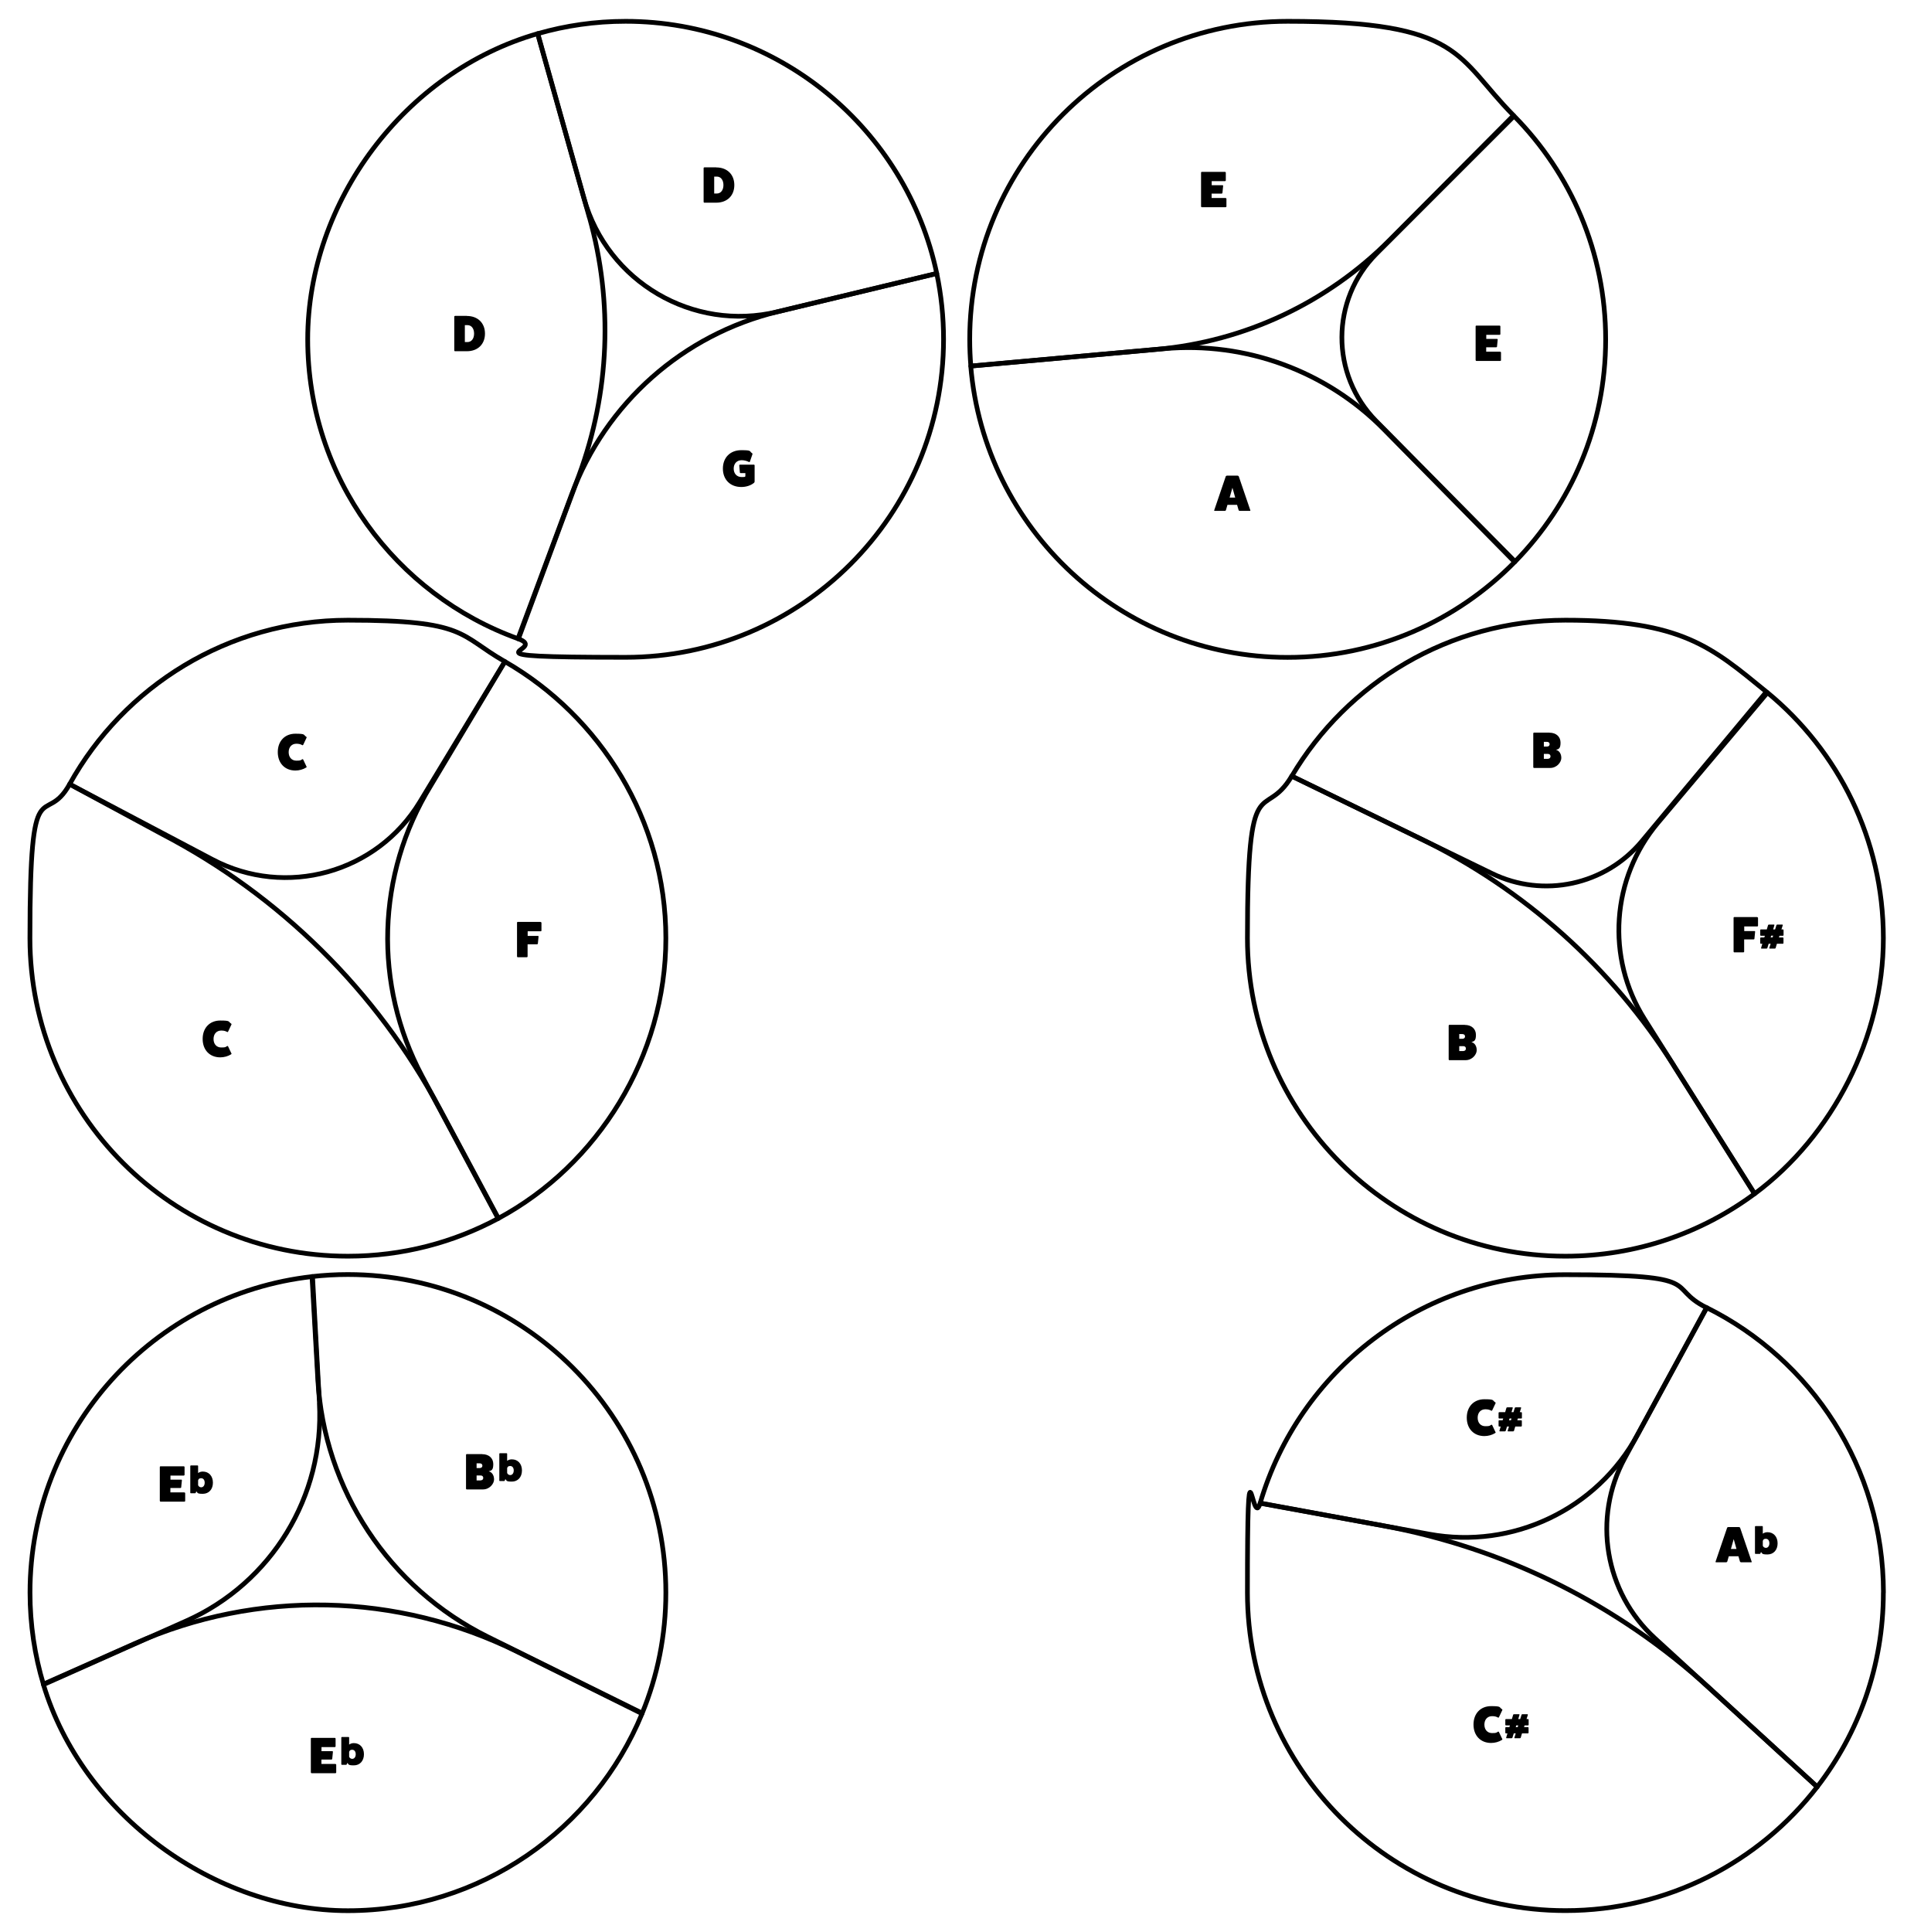
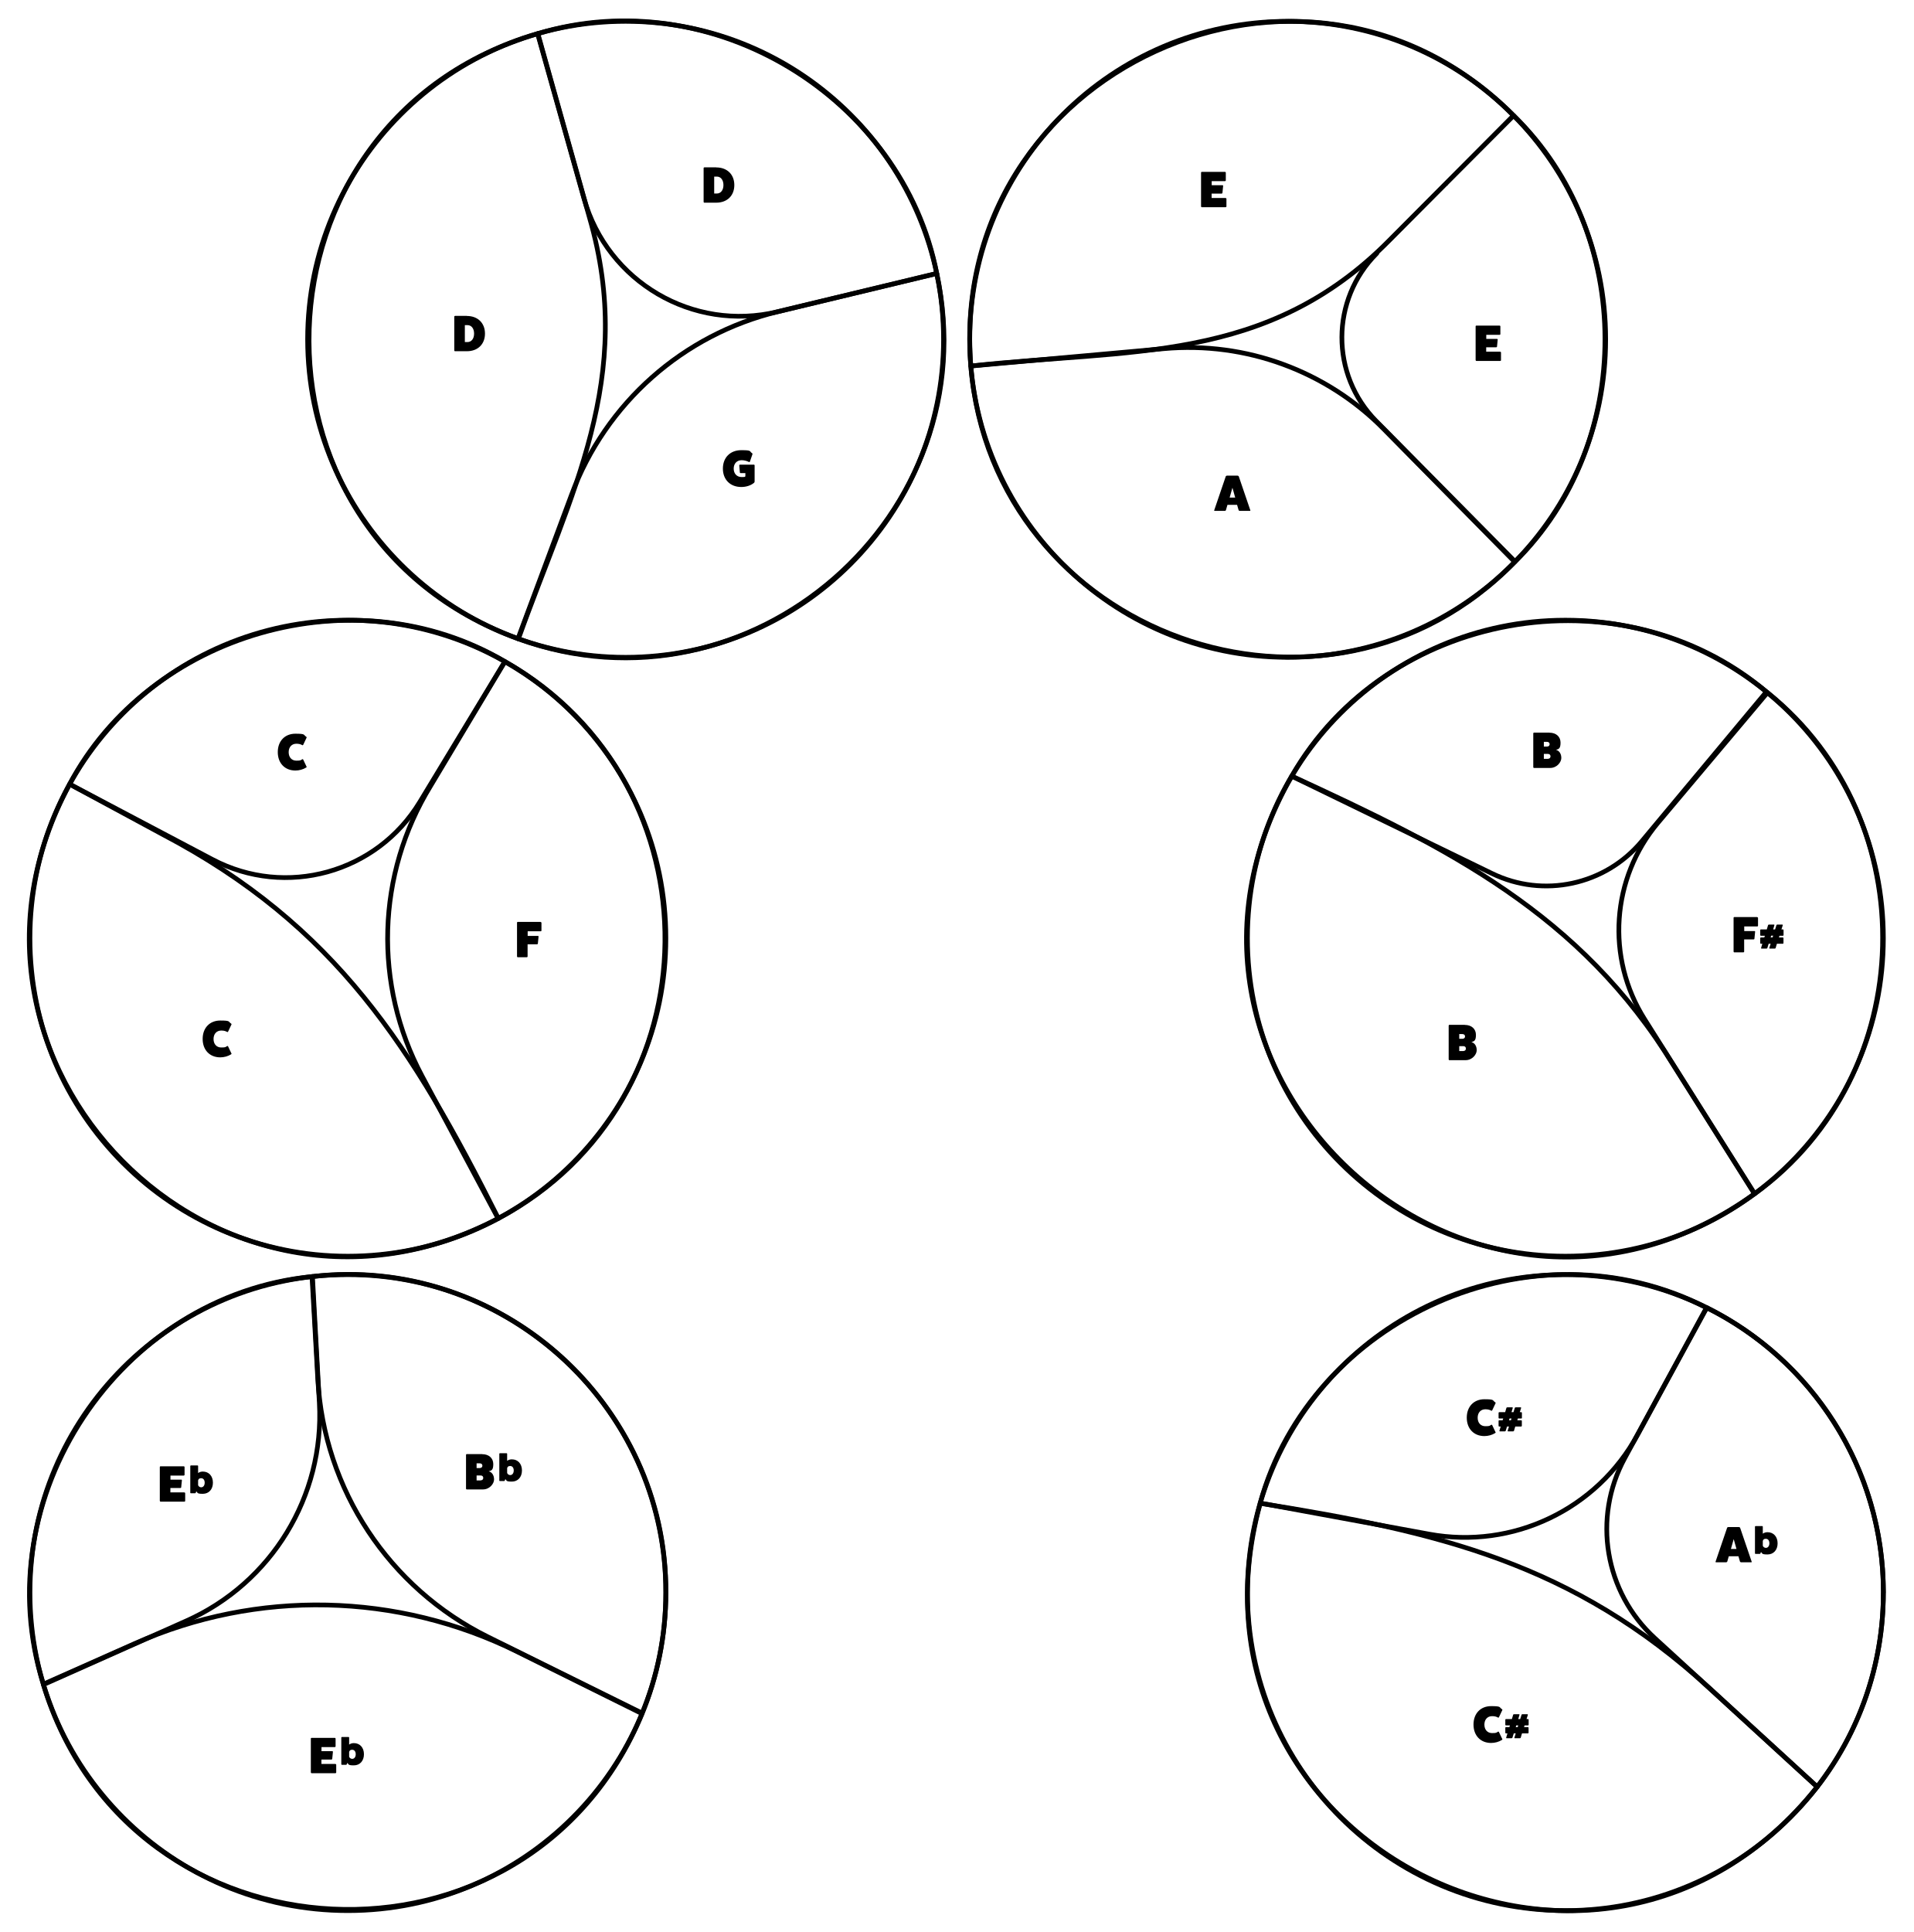
<svg xmlns="http://www.w3.org/2000/svg" version="1.1" viewBox="0 0 2442.4 2466">
  <defs>
    <style>
      .st0 {
        fill: none;
        stroke: #000;
        stroke-linecap: round;
        stroke-linejoin: round;
        stroke-width: 6px;
      }
- 
-       .st1 {
-         display: none;
-       }
    </style>
  </defs>
-   <g id="Base" class="st1">
+   <g id="Base">
    <circle class="st0" cx="798.6" cy="433.1" r="405.9" />
    <circle class="st0" cx="1643.8" cy="433.1" r="405.9" />
-     <circle class="st0" cx="434.1" cy="1197.5" r="405.9" />
-     <circle class="st0" cx="2008.3" cy="1197.5" r="405.9" />
-     <circle class="st0" cx="2008.3" cy="2032.8" r="405.9" />
-     <circle class="st0" cx="434.1" cy="2032.8" r="405.9" />
+     <circle class="st0" cx="444.1" cy="1197.5" r="405.9" />
+     <circle class="st0" cx="1998.3" cy="1197.5" r="405.9" />
+     <circle class="st0" cx="1998.3" cy="2032.8" r="405.9" />
+     <circle class="st0" cx="444.1" cy="2032.8" r="405.9" />
  </g>
  <g id="Layer_1">
    <g id="label-D2">
      <path d="M596,403.3c13.8,0,23.1,8.9,23.1,22.5s-9.2,22.5-23.1,22.5h-15.2c-.5,0-.9-.5-.9-1v-43.1c0-.5.5-1,.9-1h15.2ZM596.8,436.6c5,0,8.4-4.3,8.4-10.8s-3.4-10.8-8.4-10.8h-3.4v21.6h3.4Z" />
    </g>
    <g id="label-D3">
      <path d="M914.3,213.7c13.8,0,23.1,8.9,23.1,22.5s-9.2,22.5-23.1,22.5h-15.2c-.5,0-.9-.5-.9-1v-43.1c0-.5.5-1,.9-1h15.2ZM915.1,247c5,0,8.4-4.3,8.4-10.8s-3.4-10.8-8.4-10.8h-3.4v21.6h3.4Z" />
    </g>
    <g id="label-G2">
      <path d="M962.3,593c.5,0,1,.5,1,.9v20.8c0,.6-.3,1.2-.8,1.6-3.9,3.3-9.9,5.3-16.2,5.3-14.1,0-23.5-9.4-23.5-23.5s9.4-23.5,23.5-23.5,9.9,1.4,13.7,3.8c.5.3.7.8.6,1.2l-3.3,9.6c-.2.5-.7.7-1.2.5-2.7-1.4-6.1-2.3-9.4-2.3-6,0-10.1,4.3-10.1,10.7s4,10.8,10.1,10.8,4-.5,4.8-1.2v-3.8h-6c-.6,0-1-.3-1-.7l-.8-9c0-.7.3-1.1,1-1.1h17.7-.1ZM951.8,606.7v.3-.3Z" />
    </g>
    <g id="note-D3">
-       <path class="st0" d="M1195.8,349l-203.2,48.9c-108,26-217.2-38-247.2-144.9l-59.1-210c35.7-10.3,73.3-15.8,112.3-15.8,195.3,0,358.4,138,397.2,321.8Z" />
+       <path class="st0" d="M1195.8,349l-203.2,48.9c-108,26-217.2-38-247.2-144.9l-59.1-210c223.6-67.7,466.1,82.5,509.5,306Z" />
    </g>
    <g id="note-G2">
-       <path class="st0" d="M1195.8,349.1c5.7,27.1,8.7,55.2,8.7,84,0,224.2-181.7,405.9-405.9,405.9s-94.5-8.4-137.4-23.8l68.4-183.7c43.5-117,142.4-204.6,263.8-233.8l202.4-48.6Z" />
+       <path class="st0" d="M1195.8,349.1c66.8,308.7-238.5,574.1-534.6,466.1l68.4-183.7c43.5-117,142.4-204.6,263.8-233.8l202.4-48.6Z" />
    </g>
    <g id="note-D2">
-       <path class="st0" d="M752.5,277.7c30.4,108.3,25.7,223.5-13.4,329l-77.1,208.2-.2.5c-156.8-56.2-269-206.1-269-382.2S516.9,91.5,686.5,42.9l.4,1.5,65.5,233.3Z" />
+       <path class="st0" d="M752.5,277.7c59.4,204.6-24.4,351.9-90.7,537.7-368.7-133.4-351.8-662.9,24.8-772.5l.4,1.5,65.5,233.3Z" />
    </g>
    <g id="label-A2">
      <path d="M1596.1,651.3c.2.4,0,.8-.6.8h-12.9c-.6,0-1.1-.3-1.4-.8l-2-6.9h-12.3l-2,6.9c-.3.5-.8.8-1.4.8h-12.9c-.5,0-.8-.5-.6-.8l14.8-43.4c.2-.4.9-.8,1.6-.8h13.3c.7,0,1.4.5,1.6.8l14.8,43.4ZM1573.2,622.7l-3.5,12.4h7.1l-3.5-12.4h-.1Z" />
    </g>
    <g id="label-E2">
      <path d="M1564.6,252.8c.5,0,1,.4,1,.8v10c0,.5-.5.9-1,.9h-30.4c-.5,0-.9-.5-1-1v-43.2c0-.6.3-.9.9-.9h29.7c.6,0,1,.5,1,.9v9.9c0,.6-.5,1-1,1h-17v5.2h13.8c.6,0,.9.5.8.8l-.9,9.1c0,.4-.5.8-1.1.8h-12.7v5.6h17.9Z" />
    </g>
    <g id="label-E3">
      <path d="M1915.1,449c.5,0,1,.4,1,.8v10c0,.5-.5.9-1,.9h-30.4c-.5,0-.9-.5-1-1v-43.2c0-.6.3-.9.9-.9h29.7c.6,0,1,.5,1,.9v9.9c0,.6-.5,1-1,1h-17v5.2h13.8c.6,0,.9.5.8.8l-.9,9.1c0,.4-.5.8-1.1.8h-12.7v5.6h17.9Z" />
    </g>
    <g id="note-A2">
-       <path class="st0" d="M1933.6,717.3c-73.7,75.1-176.3,121.8-289.9,121.8-212.7,0-387.2-163.6-404.5-371.8l246.6-22.2c104.3-9.4,207.4,28.4,280.9,103l166.7,169.1.2.2Z" />
+       <path class="st0" d="M1933.6,717.3c-239.8,246.7-666.4,94.3-694.3-250.1,0,0,246.6-22.2,246.6-22.2,104.3-9.4,207.4,28.4,280.9,103,.2.2,166.7,169.1,166.8,169.2Z" />
    </g>
    <g id="note-E3">
-       <path class="st0" d="M1932.8,148.1c72.3,73.3,116.9,173.9,116.9,285s-44.1,210.5-115.6,283.7l-177.2-179.2c-58.8-59.4-58.5-155.1.6-214.2l175.2-175.2h.1Z" />
+       <path class="st0" d="M1932.8,148.1c154.2,150.2,154.8,417.8,1.3,568.7l-177.2-179.2c-58.8-59.4-58.5-155.1.6-214.2,0-.2,175.3-175.2,175.3-175.3Z" />
    </g>
    <g id="note-E2">
-       <path class="st0" d="M1932.1,147.4l-158.2,159c-79.6,80-184.8,129.4-297.2,139.5l-237.4,21.3c-.9-11.2-1.4-22.6-1.4-34.1,0-224.2,181.7-405.9,405.9-405.9s214.7,45.9,288.3,120.1Z" />
+       <path class="st0" d="M1932.1,147.4s-158.2,159-158.2,159c-156.8,158.8-332.5,138.4-534.6,160.8-30.5-378.5,428.6-586.2,692.7-319.8Z" />
    </g>
    <g id="label-Bb2">
      <g>
        <path d="M615.5,1856.1c8.6,0,14.2,5.1,14.2,12.7s-2.3,8.2-5.8,9.2c4.1,1,6.8,5,6.8,10.4s-5.7,12.7-14.2,12.7h-20.7c-.5,0-.9-.5-.9-.9v-43.2c0-.5.4-1,.9-1h19.7ZM612.5,1873.8c2,0,3.3-1.2,3.3-3s-1.3-3-3.3-3h-4.1v6h4.1ZM613.7,1889.5c1.9,0,3.2-1.2,3.2-3.1s-1.3-3.1-3.2-3.1h-5.3v6.3h5.3Z" />
        <path d="M647.4,1864.6c1.5-1.2,3.7-1.9,6-1.9,7.7,0,12.9,5.7,12.9,14.2s-5.2,14.2-12.9,14.2-6.4-1.3-8.3-3.2l-.7,1.8c-.2.4-.4.7-.8.7h-5.5c-.4,0-.7-.3-.7-.7v-34.1c0-.3.3-.7.7-.7h8.6c.4,0,.7.3.7.7v9.1h0ZM647.4,1880.1c.6,1.6,2.2,2.7,3.9,2.7,2.7,0,4.5-2.4,4.5-5.9s-1.8-5.7-4.5-5.7-3.3,1.1-3.9,2.7v6.2h0Z" />
      </g>
    </g>
    <g id="label-F2">
      <path d="M690.2,1176.9c.6,0,1,.5,1,.9v9.9c0,.6-.4,1-1,1h-16.6v5.9h13.1c.6,0,.9.5.8.8l-.9,9.1c0,.4-.5.8-1.1.8h-12v15.6c0,.5-.5.9-1,.9h-11.6c-.5,0-.9-.5-.9-1v-43.2c0-.5.4-.9.9-.9h29.1l.2.2Z" />
    </g>
    <g id="label-C2">
      <path d="M295.5,1344.6c.2.5,0,.9-.6,1.2-3.8,2.4-8.9,3.8-13.7,3.8-13.5,0-22.5-9.4-22.5-23.5s9-23.5,22.5-23.5,9.9,1.4,13.7,3.8c.5.3.8.7.6,1.2l-4.3,9.1c-.3.6-.7.8-1.2.5-2.4-1.4-4.8-1.8-7.6-1.8-5.9,0-9.8,4.3-9.8,10.8s3.9,10.8,9.8,10.8,5.2-.5,7.6-1.8c.5-.3,1,0,1.2.5l4.3,9.1v-.2h0Z" />
    </g>
    <g id="label-C3">
      <path d="M391.4,978.5c.2.5,0,.9-.6,1.2-3.8,2.4-8.9,3.8-13.7,3.8-13.5,0-22.5-9.4-22.5-23.5s9-23.5,22.5-23.5,9.9,1.4,13.7,3.8c.5.3.8.7.6,1.2l-4.3,9.1c-.3.6-.7.8-1.2.5-2.4-1.4-4.8-1.8-7.6-1.8-5.9,0-9.8,4.3-9.8,10.8s3.9,10.8,9.8,10.8,5.2-.5,7.6-1.8c.5-.3,1,0,1.2.5l4.3,9.1v-.2h0Z" />
    </g>
    <g id="note-Bb2">
-       <path class="st0" d="M850,2032.8c0,54.5-10.7,106.5-30.2,153.9l-196.8-97.3c-126.4-62.5-209.4-188.1-217.3-328.9l-7.4-131.1c15-1.7,30.3-2.6,45.8-2.6,224.2,0,405.9,181.7,405.9,405.9Z" />
+       <path class="st0" d="M850,2032.8c0,54.5-10.7,106.5-30.2,153.9l-196.8-97.3c-126.4-62.5-209.4-188.1-217.3-328.9l-7.4-131.1c238.5-28.4,453.3,162.9,451.7,403.3Z" />
    </g>
    <g id="note-Eb2">
-       <path class="st0" d="M660.6,2108.4l159,78.9c-60.8,147.6-206,251.5-375.5,251.5s-338.7-121.9-388.8-289.1l116.4-51.7c156.4-69.5,335.6-65.6,489,10.4Z" />
+       <path class="st0" d="M660.6,2108.4l159,78.9c-144.9,351.2-654.5,326.3-764.3-37.6l116.4-51.7c156.4-69.5,335.6-65.6,489,10.4Z" />
    </g>
    <g id="note-Eb3">
-       <path class="st0" d="M407.7,1790.8c6.6,118.9-61,229.6-169.8,278.1l-182.2,81.2h-.2c-11.2-37.1-17.2-76.5-17.2-117.3,0-208.8,157.7-380.8,360.5-403.4l.3,2.5,8.7,158.8Z" />
+       <path class="st0" d="M407.7,1790.8c6.6,118.9-61,229.6-169.8,278.1l-182.2,81.2h-.2c-75.6-238.8,97.4-497.1,343.2-520.7l.3,2.5,8.7,158.8Z" />
    </g>
    <g id="label-Eb3">
      <g>
        <path d="M235.4,1905c.5,0,1,.4,1,.8v10c0,.5-.5.9-1,.9h-30.4c-.5,0-.9-.5-1-1v-43.2c0-.6.3-.9.9-.9h29.7c.6,0,1,.5,1,.9v9.9c0,.6-.5,1-1,1h-17v5.2h13.8c.6,0,.9.5.8.8l-.9,9.1c0,.4-.5.8-1.1.8h-12.7v5.6h17.9Z" />
        <path d="M252.9,1880.2c1.5-1.2,3.7-1.9,6-1.9,7.7,0,12.9,5.7,12.9,14.2s-5.2,14.2-12.9,14.2-6.4-1.3-8.3-3.2l-.7,1.8c-.2.4-.4.7-.8.7h-5.5c-.4,0-.7-.3-.7-.7v-34.1c0-.3.3-.7.7-.7h8.6c.4,0,.7.3.7.7v9.1h0ZM252.9,1895.7c.6,1.6,2.2,2.7,3.9,2.7,2.7,0,4.5-2.4,4.5-5.9s-1.8-5.7-4.5-5.7-3.3,1.1-3.9,2.7v6.2h0Z" />
      </g>
    </g>
    <g id="note-C3">
-       <path class="st0" d="M644.5,844.4l-108.5,179.1c-54.9,90.8-171.1,123-264.9,73.5l-182.2-96.1c69.2-124.8,202.3-209.3,355.2-209.3s141.3,19.2,200.4,52.8Z" />
+       <path class="st0" d="M644.5,844.4l-108.5,179.1c-54.9,90.8-171.1,123-264.9,73.5l-182.2-96.1c101.7-192.2,363.6-269.9,555.6-156.5Z" />
    </g>
    <g id="note-F2">
-       <path class="st0" d="M644.5,844.4c121.8,70.1,205.5,202.5,205.5,353.1s-86.6,289.4-214.1,357.8l-97.1-181.8c-62.3-116.7-58.2-257.6,10.9-370.4l94.8-158.6Z" />
+       <path class="st0" d="M644.5,844.4c275.9,156.4,271.9,562.1-8.6,710.9l-97.1-181.8c-62.3-116.7-58.2-257.6,10.9-370.4l94.8-158.6Z" />
    </g>
    <g id="note-C2">
-       <path class="st0" d="M636,1554.6l.3.5c-57.2,30.8-122.6,48.3-192.2,48.3-224.2,0-405.9-181.7-405.9-405.9s18.4-138.4,50.7-196.6l118.3,63.9c150.4,78.4,273.8,200.4,353.9,349.9l74.9,139.9Z" />
+       <path class="st0" d="M636,1554.6l.3.5c-358.1,187.9-739.6-198.8-547.4-554.2,0,0,118.3,63.9,118.3,63.9,221.9,116.3,320.2,273.8,428.7,489.8Z" />
    </g>
    <g id="label-B2">
      <path d="M1869.9,1308.2c8.6,0,14.2,5.1,14.2,12.7s-2.3,8.2-5.8,9.2c4.1,1,6.8,5,6.8,10.4s-5.7,12.7-14.2,12.7h-20.7c-.5,0-.9-.5-.9-.9v-43.2c0-.5.4-1,.9-1h19.7ZM1866.9,1325.9c2,0,3.3-1.2,3.3-3s-1.3-3-3.3-3h-4.1v6h4.1ZM1868.1,1341.5c1.9,0,3.2-1.2,3.2-3.1s-1.3-3.1-3.2-3.1h-5.3v6.3h5.3Z" />
    </g>
    <g id="label-B3">
      <path d="M1977.9,935.2c8.6,0,14.2,5.1,14.2,12.7s-2.3,8.2-5.8,9.2c4.1,1,6.8,5,6.8,10.4s-5.7,12.7-14.2,12.7h-20.7c-.5,0-.9-.5-.9-.9v-43.2c0-.5.4-1,.9-1h19.7ZM1974.9,952.9c2,0,3.3-1.2,3.3-3s-1.3-3-3.3-3h-4.1v6h4.1ZM1976.1,968.5c1.9,0,3.2-1.2,3.2-3.1s-1.3-3.1-3.2-3.1h-5.3v6.3h5.3Z" />
    </g>
-     <g id="label-F#2">
+     <g id="label-F_x23_2">
      <g>
        <path d="M2243.2,1170.7c.6,0,1,.5,1,.9v9.9c0,.6-.4,1-1,1h-16.6v5.9h13.1c.6,0,.9.5.8.8l-.9,9.1c0,.4-.5.8-1.1.8h-12v15.6c0,.5-.5.9-1,.9h-11.6c-.5,0-.9-.5-.9-1v-43.2c0-.5.4-.9.9-.9h29.1l.2.2h0Z" />
        <path d="M2270.9,1196.6h5c.5,0,.8.5.8.9v6.2c0,.5-.4.9-.8.9h-7.6l-1.6,5.4c0,.4-.7.8-1.1.8h-6.4c-.5,0-.7-.4-.6-.8l1.7-5.4h-2.5l-1.7,5.4c0,.4-.7.8-1.1.8h-6.3c-.5,0-.7-.4-.6-.8l1.6-5.4h-1.9c-.5,0-.8-.4-.8-.9v-6.2c0-.5.3-.9.8-.9h4.4l.7-2.2h-5.1c-.5,0-.8-.4-.8-.8v-6.3c0-.5.3-1,.8-1h7.6l1.6-5.4c0-.4.7-.8,1.1-.8h6.4c.5,0,.7.4.6.8l-1.6,5.4h2.5l1.7-5.4c0-.4.7-.8,1.1-.8h6.3c.5,0,.8.4.7.8l-1.7,5.4h1.9c.5,0,.8.5.8,1v6.3c0,.5-.4.8-.8.8h-4.4l-.7,2.2h0ZM2261,1194.3l-.7,2.2h2.5l.7-2.2h-2.5Z" />
      </g>
    </g>
-     <g id="note-F#2">
-       <path class="st0" d="M2256.2,884c90.4,74.5,148,187.2,148,313.5s-64.6,252.2-164.3,326.2l-140.5-222.8c-49.5-78.5-42.5-179.9,17.2-250.9l139.7-166Z" />
+     <g id="note-F_x23_2">
+       <path class="st0" d="M2256.2,884c203,162.6,194.3,488-16.3,639.7l-140.5-222.8c-49.5-78.5-42.5-179.9,17.2-250.9l139.7-166Z" />
    </g>
    <g id="note-B3">
-       <path class="st0" d="M2254.9,883l-159.1,190.8c-46.7,56-125.6,73-191.2,41.1l-255.6-124.2c70.7-119.2,200.7-199.1,349.3-199.1s186.7,34.3,256.6,91.4Z" />
+       <path class="st0" d="M2254.9,883l-159.1,190.8c-46.7,56-125.6,73-191.2,41.1l-255.6-124.2c119.5-209.8,418.8-265.5,605.9-107.7Z" />
    </g>
    <g id="note-B2">
-       <path class="st0" d="M2136.5,1360l103.2,163.8c-67.5,50-151,79.6-241.4,79.6-224.2,0-405.9-181.7-405.9-405.9s20.6-146.3,56.6-206.9l164.4,79.9c132.6,64.5,244.5,164.8,323.2,289.5Z" />
+       <path class="st0" d="M2136.5,1360l103.2,163.8c-357.9,257.6-810.5-150.3-590.7-533.2,198.9,91.5,368.6,175.1,487.5,369.4Z" />
    </g>
    <g id="label-Ab2">
      <g>
        <path d="M2236.1,1993.3c.2.4,0,.8-.6.8h-12.9c-.6,0-1.1-.3-1.4-.8l-2-6.9h-12.3l-2,6.9c-.3.5-.8.8-1.4.8h-12.9c-.5,0-.8-.5-.6-.8l14.8-43.4c.2-.4.9-.8,1.6-.8h13.3c.7,0,1.4.5,1.6.8l14.8,43.4h0ZM2213.1,1964.7l-3.5,12.4h7.1l-3.5-12.4h0Z" />
        <path d="M2250.3,1957.6c1.5-1.2,3.7-1.9,6-1.9,7.7,0,12.9,5.7,12.9,14.2s-5.2,14.2-12.9,14.2-6.4-1.3-8.3-3.2l-.7,1.8c-.2.4-.4.7-.8.7h-5.5c-.4,0-.7-.3-.7-.7v-34.1c0-.3.3-.7.7-.7h8.6c.4,0,.7.3.7.7v9.1h0ZM2250.3,1973c.6,1.6,2.2,2.7,3.9,2.7,2.7,0,4.5-2.4,4.5-5.9s-1.8-5.7-4.5-5.7-3.3,1.1-3.9,2.7v6.2h0Z" />
      </g>
    </g>
-     <g id="label-C#2">
+     <g id="label-C_x23_2">
      <g>
        <path d="M1917.8,2219.7c.2.5,0,.9-.6,1.2-3.8,2.4-8.9,3.8-13.7,3.8-13.5,0-22.5-9.4-22.5-23.5s9-23.5,22.5-23.5,9.9,1.4,13.7,3.8c.5.3.8.7.6,1.2l-4.3,9.1c-.3.6-.7.8-1.2.5-2.4-1.4-4.8-1.8-7.6-1.8-5.9,0-9.8,4.3-9.8,10.8s3.9,10.8,9.8,10.8,5.2-.5,7.6-1.8c.5-.3,1,0,1.2.5l4.3,9.1v-.2h0Z" />
        <path d="M1945.5,2204.5h5c.5,0,.8.5.8.9v6.2c0,.5-.4.9-.8.9h-7.6l-1.6,5.4c0,.4-.7.8-1.1.8h-6.4c-.5,0-.7-.4-.6-.8l1.7-5.4h-2.5l-1.7,5.4c0,.4-.7.8-1.1.8h-6.3c-.5,0-.7-.4-.6-.8l1.6-5.4h-1.9c-.5,0-.8-.4-.8-.9v-6.2c0-.5.3-.9.8-.9h4.4l.7-2.2h-5.1c-.5,0-.8-.4-.8-.8v-6.3c0-.5.3-1,.8-1h7.6l1.6-5.4c0-.4.7-.8,1.1-.8h6.4c.5,0,.7.4.6.8l-1.6,5.4h2.5l1.7-5.4c0-.4.7-.8,1.1-.8h6.3c.5,0,.8.4.7.8l-1.7,5.4h1.9c.5,0,.8.5.8,1v6.3c0,.5-.4.8-.8.8h-4.4l-.7,2.2h0ZM1935.6,2202.3l-.7,2.2h2.5l.7-2.2h-2.5Z" />
      </g>
    </g>
-     <g id="label-C#3">
+     <g id="label-C_x23_3">
      <g>
        <path d="M1909.2,1828c.2.5,0,.9-.6,1.2-3.8,2.4-8.9,3.8-13.7,3.8-13.5,0-22.5-9.4-22.5-23.5s9-23.5,22.5-23.5,9.9,1.4,13.7,3.8c.5.3.8.7.6,1.2l-4.3,9.1c-.3.6-.7.8-1.2.5-2.4-1.4-4.8-1.8-7.6-1.8-5.9,0-9.8,4.3-9.8,10.8s3.9,10.8,9.8,10.8,5.2-.5,7.6-1.8c.5-.3,1,0,1.2.5l4.3,9.1v-.2h0Z" />
        <path d="M1936.9,1812.8h5c.5,0,.8.5.8.9v6.2c0,.5-.4.9-.8.9h-7.6l-1.6,5.4c0,.4-.7.8-1.1.8h-6.4c-.5,0-.7-.4-.6-.8l1.7-5.4h-2.5l-1.7,5.4c0,.4-.7.8-1.1.8h-6.3c-.5,0-.7-.4-.6-.8l1.6-5.4h-1.9c-.5,0-.8-.4-.8-.9v-6.2c0-.5.3-.9.8-.9h4.4l.7-2.2h-5.1c-.5,0-.8-.4-.8-.8v-6.3c0-.5.3-1,.8-1h7.6l1.6-5.4c0-.4.7-.8,1.1-.8h6.4c.5,0,.7.4.6.8l-1.6,5.4h2.5l1.7-5.4c0-.4.7-.8,1.1-.8h6.3c.5,0,.8.4.7.8l-1.7,5.4h1.9c.5,0,.8.5.8,1v6.3c0,.5-.4.8-.8.8h-4.4l-.7,2.2h0ZM1927,1810.6l-.7,2.2h2.5l.7-2.2h-2.5Z" />
      </g>
    </g>
-     <g id="note-C#3">
-       <path class="st0" d="M2178.8,1669.2l-88.4,162.2c-51.9,95.3-159.2,146.4-265.9,126.8l-215.8-39.7c49.4-168.5,205.1-291.5,389.5-291.5s126.1,15.2,180.5,42.2Z" />
+     <g id="note-C_x23_3">
+       <path class="st0" d="M2178.8,1669.2l-88.4,162.2c-51.9,95.3-159.2,146.4-265.9,126.8l-215.8-39.7c64.6-235.6,347.9-363.8,570-249.2Z" />
    </g>
    <g id="note-Ab2">
      <path class="st0" d="M2404.2,2032.8c0,93.4-31.5,179.4-84.5,248l-207.2-189.8c-64.1-58.7-79.9-153.5-38.4-229.9l104.4-192.1c133.8,66.4,225.8,204.4,225.8,363.8Z" />
    </g>
-     <g id="note-C#2">
-       <path class="st0" d="M2182.6,2155.1l137.2,125.6c-74.2,96.1-190.6,158-321.5,158-224.2,0-405.9-181.7-405.9-405.9s5.7-77.9,16.2-114.1l155.8,28.5c156.1,28.6,301,100.6,418.1,207.8Z" />
+     <g id="note-C_x23_2">
+       <path class="st0" d="M2182.6,2155.1l137.2,125.6c-277.8,348.8-829.2,72.7-711.1-361.9,225.9,35.9,399.4,76.3,573.9,236.3Z" />
    </g>
    <g id="label-Eb2">
      <g>
        <path d="M428.2,2251.6c.5,0,1,.4,1,.8v10c0,.5-.5.9-1,.9h-30.4c-.5,0-.9-.5-1-1v-43.2c0-.6.3-.9.9-.9h29.7c.6,0,1,.5,1,.9v9.9c0,.6-.5,1-1,1h-17v5.2h13.8c.6,0,.9.5.8.8l-.9,9.1c0,.4-.5.8-1.1.8h-12.7v5.6h17.9Z" />
        <path d="M445.7,2226.8c1.5-1.2,3.7-1.9,6-1.9,7.7,0,12.9,5.7,12.9,14.2s-5.2,14.2-12.9,14.2-6.4-1.3-8.3-3.2l-.7,1.8c-.2.4-.4.7-.8.7h-5.5c-.4,0-.7-.3-.7-.7v-34.1c0-.3.3-.7.7-.7h8.6c.4,0,.7.3.7.7v9.1h0ZM445.7,2242.3c.6,1.6,2.2,2.7,3.9,2.7,2.7,0,4.5-2.4,4.5-5.9s-1.8-5.7-4.5-5.7-3.3,1.1-3.9,2.7v6.2h0Z" />
      </g>
    </g>
  </g>
</svg>
